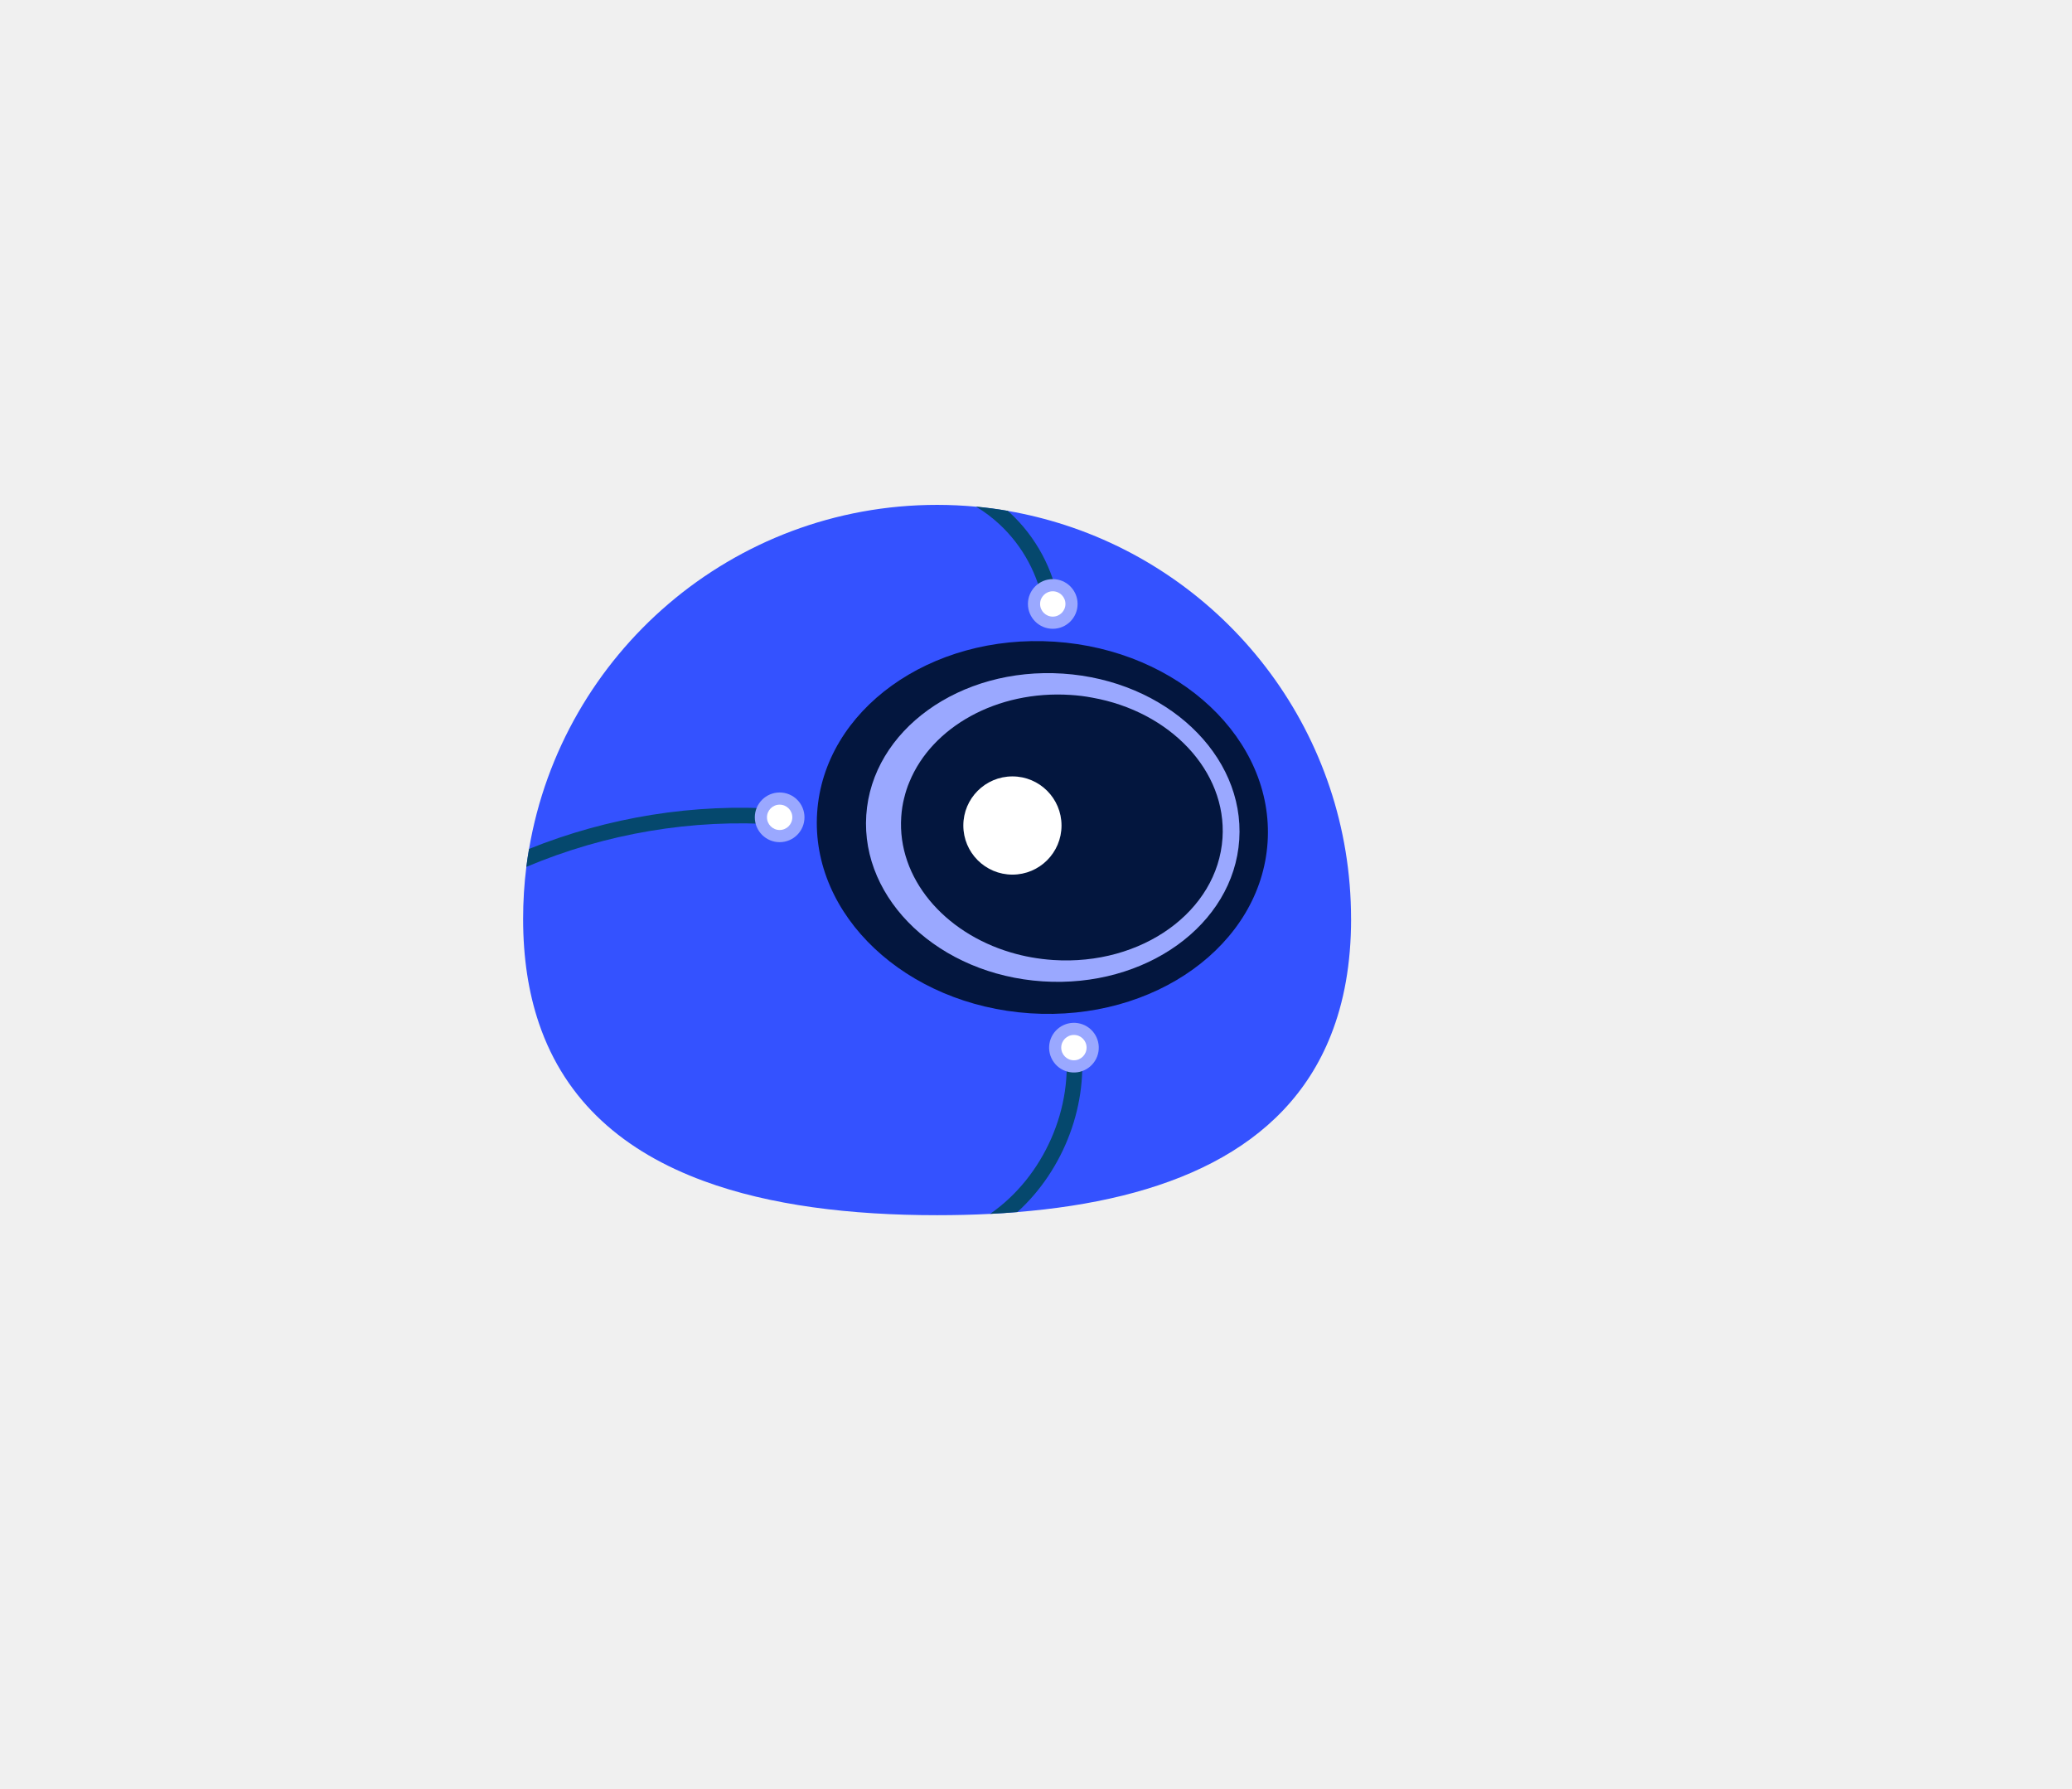
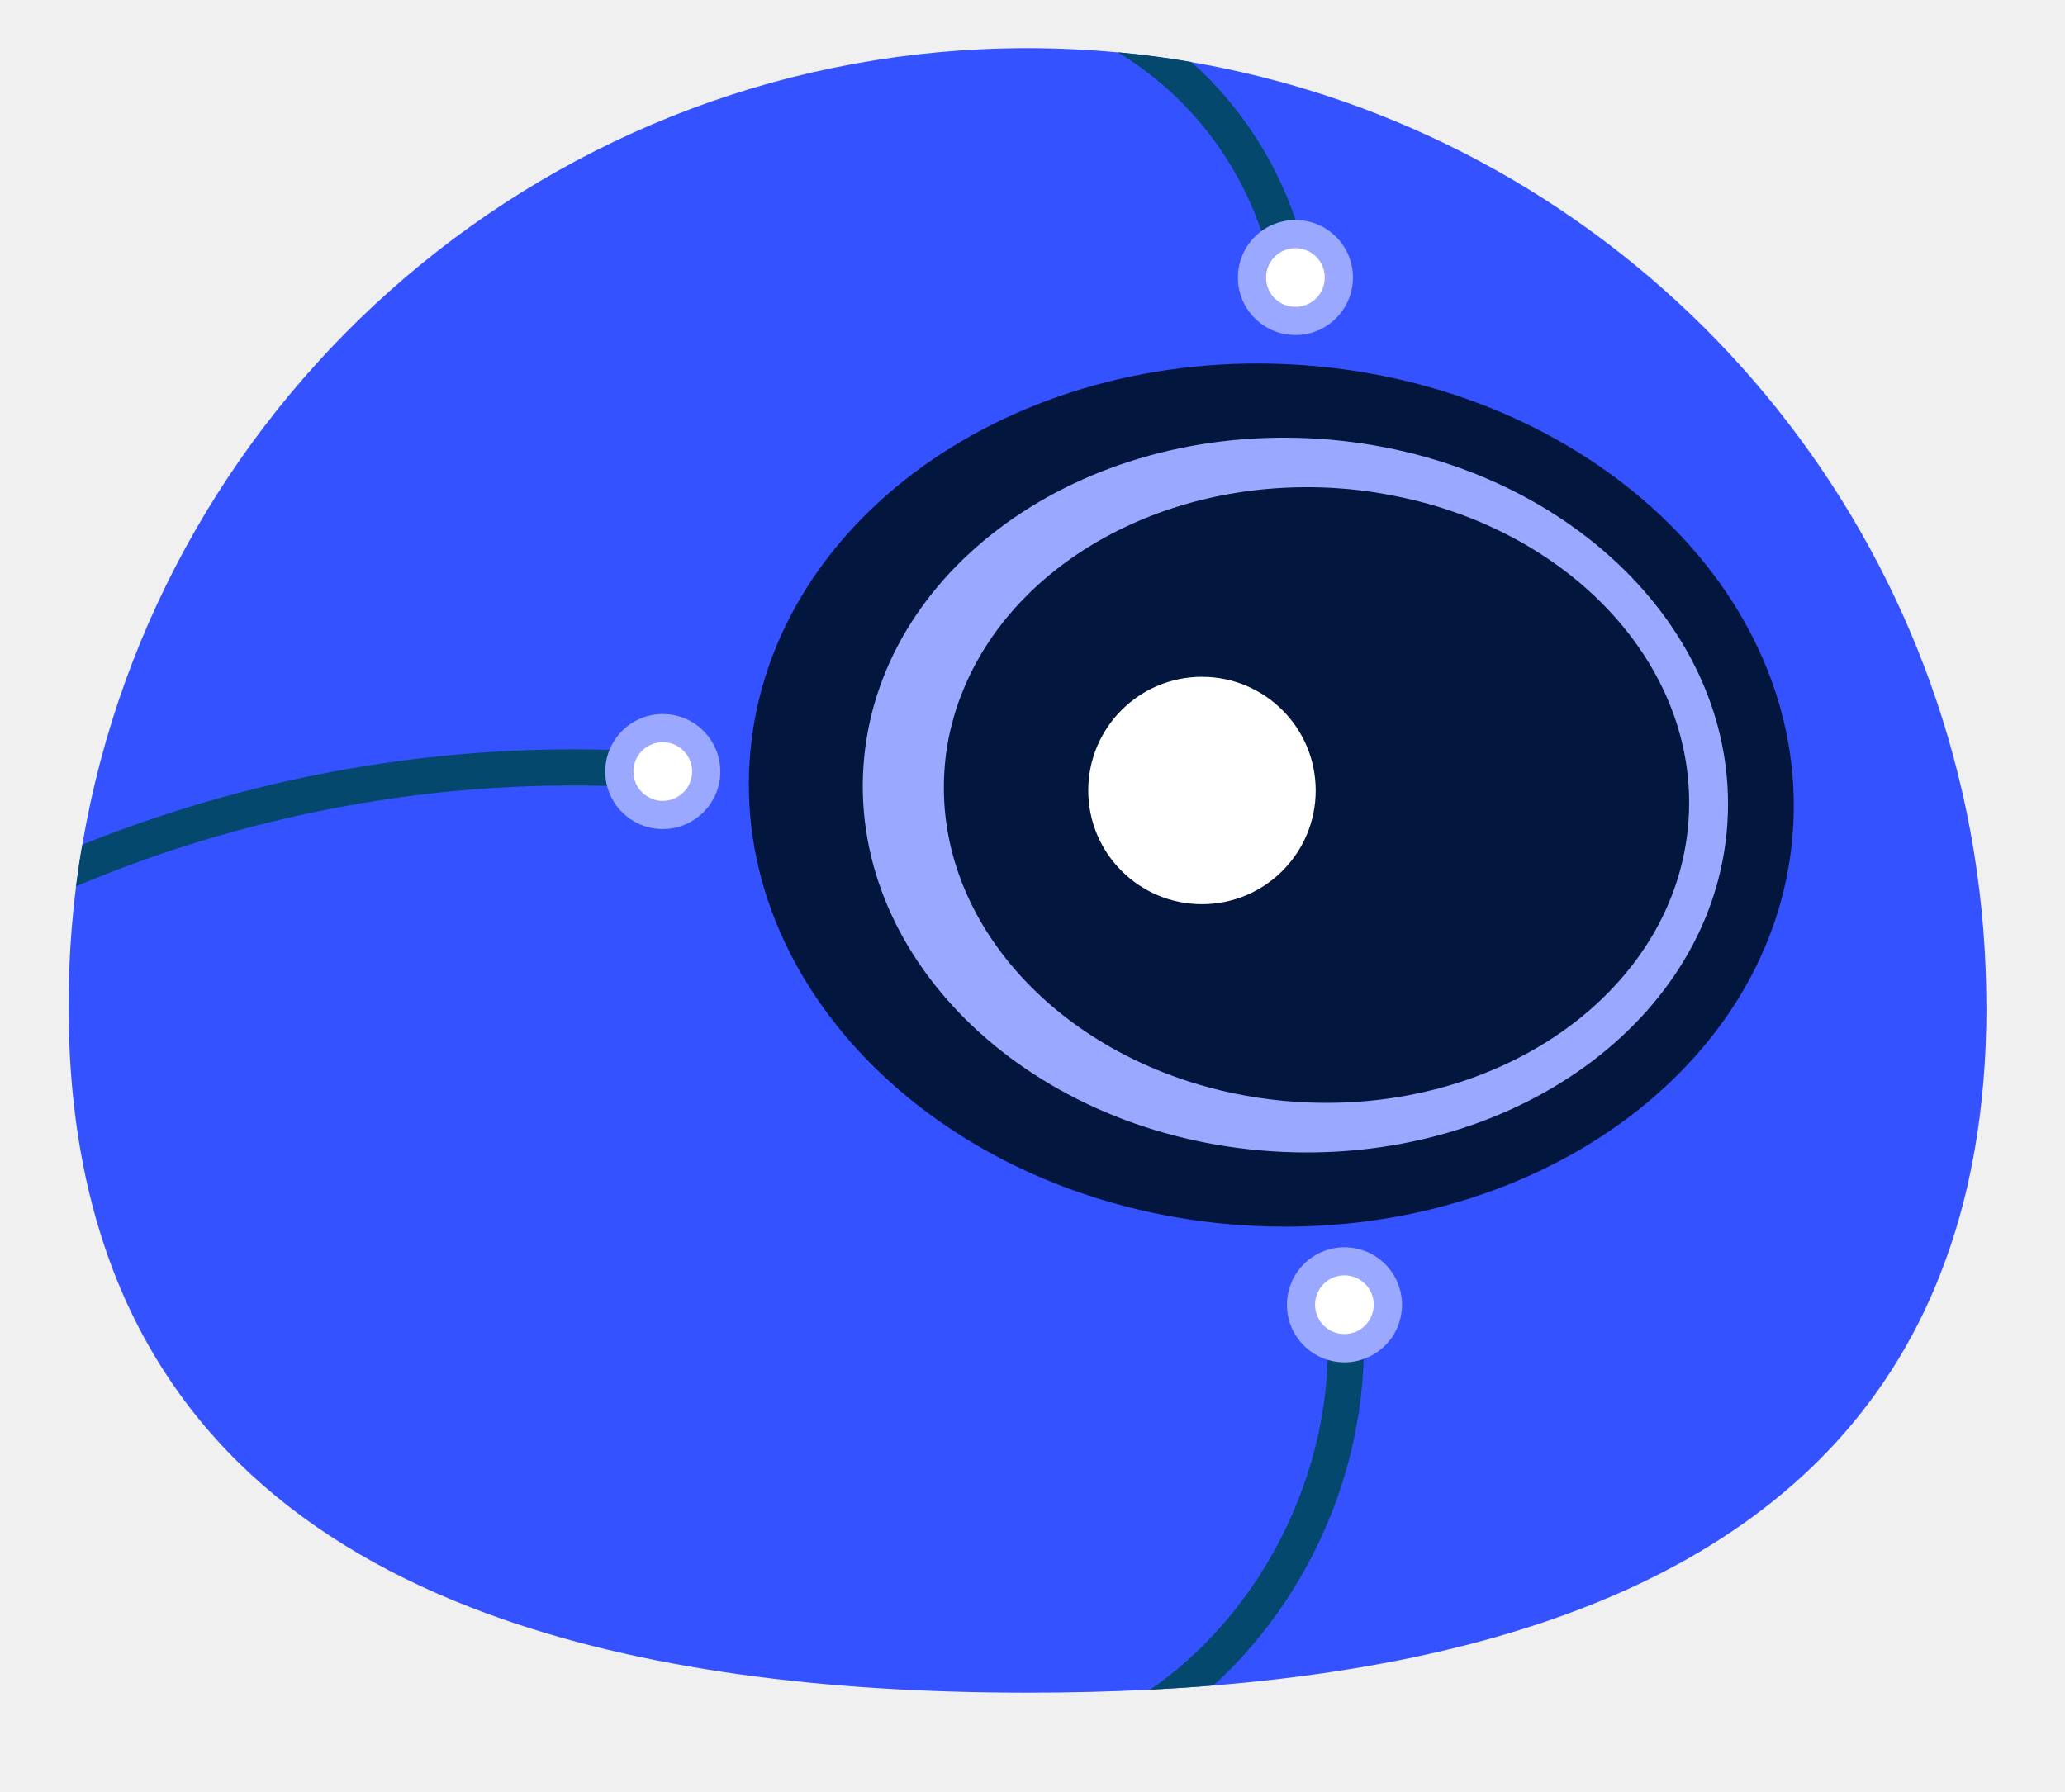
- <svg xmlns="http://www.w3.org/2000/svg" id="Calque_3" data-name="Calque 3" viewBox="0 0 650.77 561.72">
+ <svg xmlns="http://www.w3.org/2000/svg" id="Calque_3" data-name="Calque 3" viewBox="155 152 280 243">
  <defs>
    <style>
      .cls-1 {
        fill: #60cbeb;
      }

      .cls-2 {
        fill: #9aa8ff;
      }

      .cls-3 {
        fill: #03163e;
      }

      .cls-4 {
        fill: #fff;
      }

      .cls-5 {
        fill: #05486d;
      }

      .cls-6 {
        fill: #3452ff;
      }
    </style>
  </defs>
  <path class="cls-6" d="M424.35,288.53c0,14.04-2.23,26.16-6.37,36.56-14.4,36.38-52,51.74-98.48,55.5-2.82.24-5.67.42-8.55.57-5.44.28-11,.41-16.62.41-27.2,0-52.46-3.05-73.32-10.74-24.76-9.11-43.38-24.76-51.77-49.6-3.21-9.5-4.94-20.35-4.94-32.69,0-5.52.34-10.98,1.01-16.32.24-1.89.52-3.76.85-5.64,10.43-61.35,63.86-108.05,128.17-108.05,4.12,0,8.19.2,12.2.57,3.37.31,6.7.75,9.97,1.32,6.17,1.06,12.2,2.56,18.05,4.46,52.13,16.93,89.79,65.89,89.79,123.66Z" />
  <ellipse class="cls-3" cx="327.39" cy="259.83" rx="58.47" ry="70.89" transform="translate(46.59 569.43) rotate(-86.23)" />
  <ellipse class="cls-2" cx="330.65" cy="259.83" rx="48.42" ry="58.7" transform="translate(49.64 572.68) rotate(-86.23)" />
  <path class="cls-3" d="M383.96,263.16c-1.51,22.97-25.33,40.12-53.19,38.28-4.63-.31-9.07-1.11-13.26-2.36-21.06-6.24-35.73-23.41-34.45-42.57.13-2.05.44-4.06.93-5.99,0-.02,0-.03.02-.05.41-1.71.94-3.36,1.63-4.97,7.05-17.19,27.43-28.8,50.61-27.29,2.31.15,4.58.42,6.79.85,24.47,4.35,42.31,23.02,40.92,44.1Z" />
  <circle class="cls-4" cx="317.98" cy="259.21" r="15.42" />
  <path class="cls-5" d="M319.51,380.59c-2.82.24-5.67.42-8.55.57,16.86-11.66,26.5-33.49,23.56-53.77-.2-1.34.73-2.57,2.07-2.77,1.34-.2,2.57.73,2.77,2.07,2.83,19.63-5.15,40.6-19.84,53.91Z" />
  <path class="cls-5" d="M330.65,192.59c-.15.03-.28.03-.41.03-1.17,0-2.22-.85-2.41-2.05-1.61-9.9-6.56-19.12-13.93-25.95-2.26-2.1-4.74-3.96-7.36-5.54,3.37.31,6.7.75,9.97,1.32.24.2.47.41.72.64,8.16,7.56,13.64,17.77,15.43,28.75.23,1.34-.68,2.59-2,2.8Z" />
  <path class="cls-5" d="M247.03,256.66c-.1,1.35-1.25,2.38-2.61,2.28-26.94-1.89-54.25,2.77-79.11,13.26.24-1.89.52-3.76.85-5.64,24.83-10,51.89-14.38,78.6-12.51,1.35.1,2.36,1.27,2.26,2.61Z" />
  <path class="cls-1" d="M244.87,260.83c5.07,0,5.08-7.88,0-7.88s-5.08,7.88,0,7.88h0Z" />
  <g>
    <circle class="cls-2" cx="337.29" cy="328.95" r="7.8" transform="translate(-41.44 609.19) rotate(-80.78)" />
    <path class="cls-4" d="M341.27,328.95c0,2.2-1.78,3.98-3.98,3.98s-3.98-1.78-3.98-3.98,1.78-3.98,3.98-3.98,3.98,1.78,3.98,3.98Z" />
  </g>
  <g>
    <circle class="cls-2" cx="244.87" cy="256.64" r="7.8" />
    <circle class="cls-4" cx="244.87" cy="256.64" r="3.98" />
  </g>
  <g>
    <circle class="cls-2" cx="330.65" cy="189.64" r="7.8" />
    <circle class="cls-4" cx="330.65" cy="189.64" r="3.98" />
  </g>
</svg>
